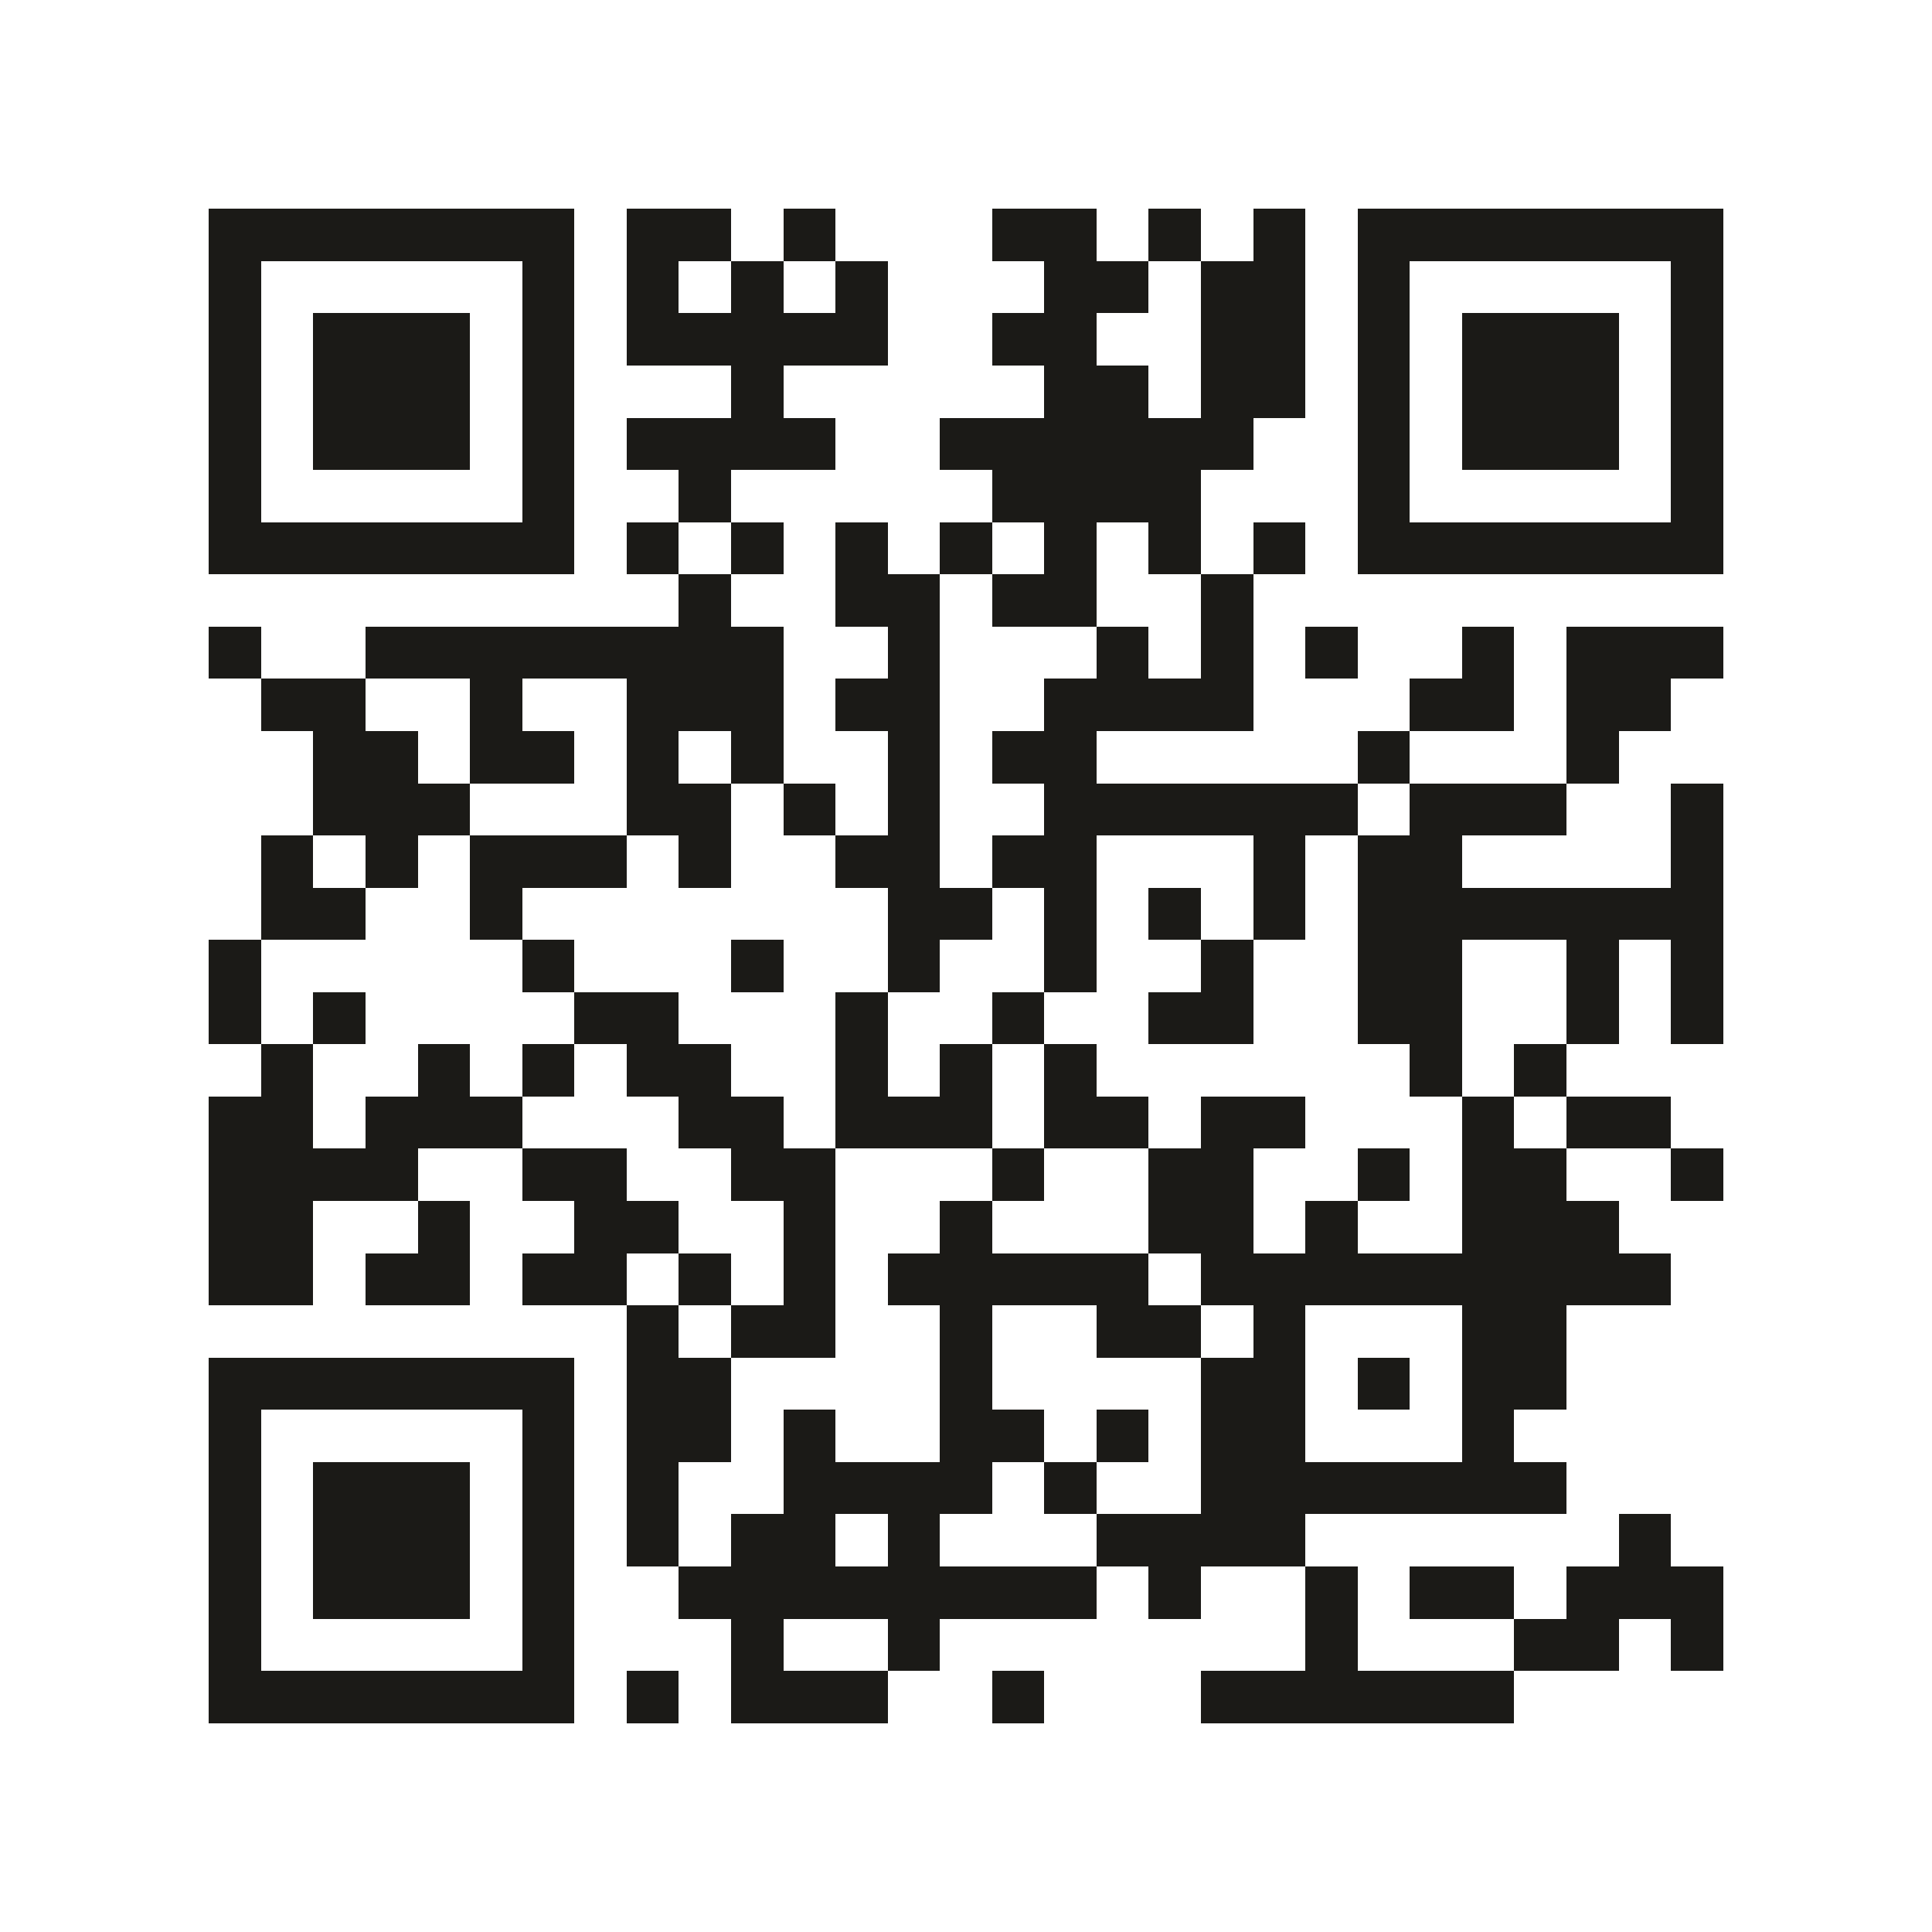
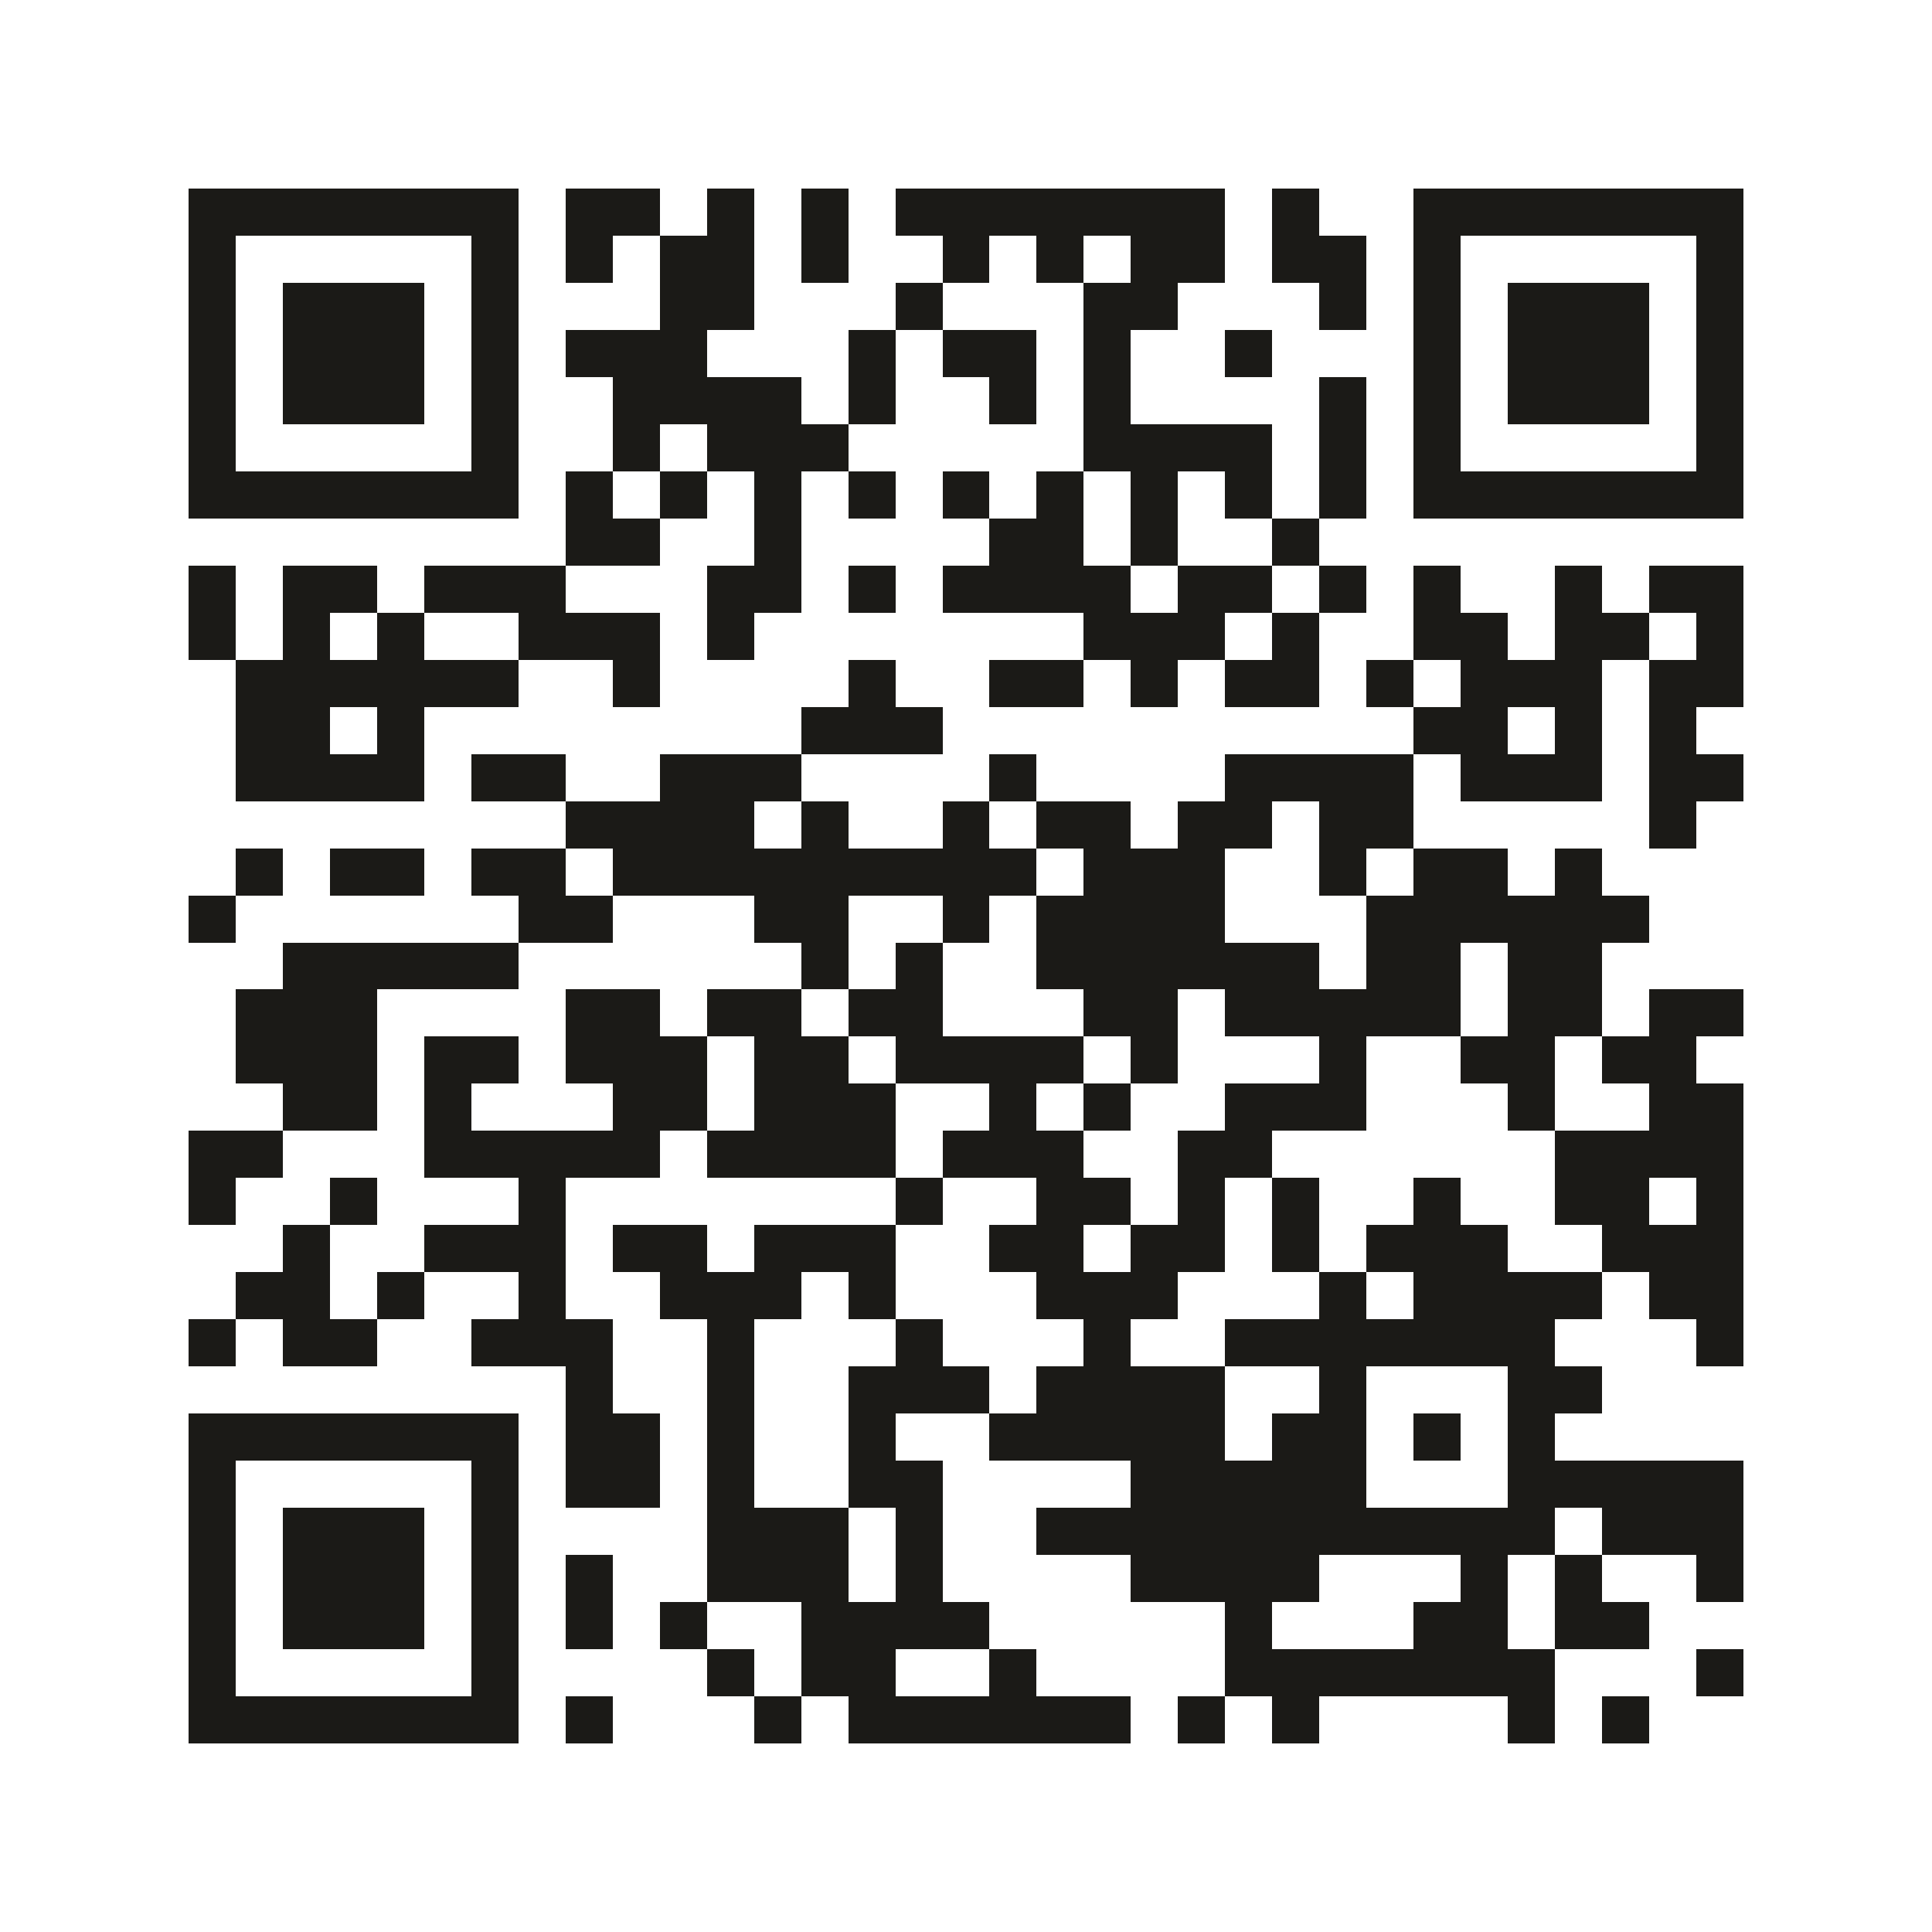
- <svg xmlns="http://www.w3.org/2000/svg" viewBox="0 0 37 37" width="296" height="296" shape-rendering="crispEdges">
-   <rect width="37" height="37" fill="#FFFFFF" />
-   <path fill="#1B1A17" d="M4 4h7v1h-7zM12 4h2v1h-2zM15 4h1v1h-1zM19 4h2v1h-2zM22 4h1v1h-1zM24 4h1v1h-1zM26 4h7v1h-7zM4 5h1v1h-1zM10 5h1v1h-1zM12 5h1v1h-1zM14 5h1v1h-1zM16 5h1v1h-1zM20 5h2v1h-2zM23 5h2v1h-2zM26 5h1v1h-1zM32 5h1v1h-1zM4 6h1v1h-1zM6 6h3v1h-3zM10 6h1v1h-1zM12 6h5v1h-5zM19 6h2v1h-2zM23 6h2v1h-2zM26 6h1v1h-1zM28 6h3v1h-3zM32 6h1v1h-1zM4 7h1v1h-1zM6 7h3v1h-3zM10 7h1v1h-1zM14 7h1v1h-1zM20 7h2v1h-2zM23 7h2v1h-2zM26 7h1v1h-1zM28 7h3v1h-3zM32 7h1v1h-1zM4 8h1v1h-1zM6 8h3v1h-3zM10 8h1v1h-1zM12 8h4v1h-4zM18 8h6v1h-6zM26 8h1v1h-1zM28 8h3v1h-3zM32 8h1v1h-1zM4 9h1v1h-1zM10 9h1v1h-1zM13 9h1v1h-1zM19 9h4v1h-4zM26 9h1v1h-1zM32 9h1v1h-1zM4 10h7v1h-7zM12 10h1v1h-1zM14 10h1v1h-1zM16 10h1v1h-1zM18 10h1v1h-1zM20 10h1v1h-1zM22 10h1v1h-1zM24 10h1v1h-1zM26 10h7v1h-7zM13 11h1v1h-1zM16 11h2v1h-2zM19 11h2v1h-2zM23 11h1v1h-1zM4 12h1v1h-1zM7 12h8v1h-8zM17 12h1v1h-1zM21 12h1v1h-1zM23 12h1v1h-1zM25 12h1v1h-1zM28 12h1v1h-1zM30 12h3v1h-3zM5 13h2v1h-2zM9 13h1v1h-1zM12 13h3v1h-3zM16 13h2v1h-2zM20 13h4v1h-4zM27 13h2v1h-2zM30 13h2v1h-2zM6 14h2v1h-2zM9 14h2v1h-2zM12 14h1v1h-1zM14 14h1v1h-1zM17 14h1v1h-1zM19 14h2v1h-2zM26 14h1v1h-1zM30 14h1v1h-1zM6 15h3v1h-3zM12 15h2v1h-2zM15 15h1v1h-1zM17 15h1v1h-1zM20 15h6v1h-6zM27 15h3v1h-3zM32 15h1v1h-1zM5 16h1v1h-1zM7 16h1v1h-1zM9 16h3v1h-3zM13 16h1v1h-1zM16 16h2v1h-2zM19 16h2v1h-2zM24 16h1v1h-1zM26 16h2v1h-2zM32 16h1v1h-1zM5 17h2v1h-2zM9 17h1v1h-1zM17 17h2v1h-2zM20 17h1v1h-1zM22 17h1v1h-1zM24 17h1v1h-1zM26 17h7v1h-7zM4 18h1v1h-1zM10 18h1v1h-1zM14 18h1v1h-1zM17 18h1v1h-1zM20 18h1v1h-1zM23 18h1v1h-1zM26 18h2v1h-2zM30 18h1v1h-1zM32 18h1v1h-1zM4 19h1v1h-1zM6 19h1v1h-1zM11 19h2v1h-2zM16 19h1v1h-1zM19 19h1v1h-1zM22 19h2v1h-2zM26 19h2v1h-2zM30 19h1v1h-1zM32 19h1v1h-1zM5 20h1v1h-1zM8 20h1v1h-1zM10 20h1v1h-1zM12 20h2v1h-2zM16 20h1v1h-1zM18 20h1v1h-1zM20 20h1v1h-1zM27 20h1v1h-1zM29 20h1v1h-1zM4 21h2v1h-2zM7 21h3v1h-3zM13 21h2v1h-2zM16 21h3v1h-3zM20 21h2v1h-2zM23 21h2v1h-2zM28 21h1v1h-1zM30 21h2v1h-2zM4 22h4v1h-4zM10 22h2v1h-2zM14 22h2v1h-2zM19 22h1v1h-1zM22 22h2v1h-2zM26 22h1v1h-1zM28 22h2v1h-2zM32 22h1v1h-1zM4 23h2v1h-2zM8 23h1v1h-1zM11 23h2v1h-2zM15 23h1v1h-1zM18 23h1v1h-1zM22 23h2v1h-2zM25 23h1v1h-1zM28 23h3v1h-3zM4 24h2v1h-2zM7 24h2v1h-2zM10 24h2v1h-2zM13 24h1v1h-1zM15 24h1v1h-1zM17 24h5v1h-5zM23 24h9v1h-9zM12 25h1v1h-1zM14 25h2v1h-2zM18 25h1v1h-1zM21 25h2v1h-2zM24 25h1v1h-1zM28 25h2v1h-2zM4 26h7v1h-7zM12 26h2v1h-2zM18 26h1v1h-1zM23 26h2v1h-2zM26 26h1v1h-1zM28 26h2v1h-2zM4 27h1v1h-1zM10 27h1v1h-1zM12 27h2v1h-2zM15 27h1v1h-1zM18 27h2v1h-2zM21 27h1v1h-1zM23 27h2v1h-2zM28 27h1v1h-1zM4 28h1v1h-1zM6 28h3v1h-3zM10 28h1v1h-1zM12 28h1v1h-1zM15 28h4v1h-4zM20 28h1v1h-1zM23 28h7v1h-7zM4 29h1v1h-1zM6 29h3v1h-3zM10 29h1v1h-1zM12 29h1v1h-1zM14 29h2v1h-2zM17 29h1v1h-1zM21 29h4v1h-4zM31 29h1v1h-1zM4 30h1v1h-1zM6 30h3v1h-3zM10 30h1v1h-1zM13 30h8v1h-8zM22 30h1v1h-1zM25 30h1v1h-1zM27 30h2v1h-2zM30 30h3v1h-3zM4 31h1v1h-1zM10 31h1v1h-1zM14 31h1v1h-1zM17 31h1v1h-1zM25 31h1v1h-1zM29 31h2v1h-2zM32 31h1v1h-1zM4 32h7v1h-7zM12 32h1v1h-1zM14 32h3v1h-3zM19 32h1v1h-1zM23 32h6v1h-6z" />
+ <svg xmlns="http://www.w3.org/2000/svg" viewBox="0 0 41 41" width="296" height="296" shape-rendering="crispEdges">
+   <rect width="41" height="41" fill="#FFFFFF" />
+   <path fill="#1B1A17" d="M4 4h7v1h-7zM12 4h2v1h-2zM15 4h1v1h-1zM17 4h1v1h-1zM19 4h7v1h-7zM27 4h1v1h-1zM30 4h7v1h-7zM4 5h1v1h-1zM10 5h1v1h-1zM12 5h1v1h-1zM14 5h2v1h-2zM17 5h1v1h-1zM20 5h1v1h-1zM22 5h1v1h-1zM24 5h2v1h-2zM27 5h2v1h-2zM30 5h1v1h-1zM36 5h1v1h-1zM4 6h1v1h-1zM6 6h3v1h-3zM10 6h1v1h-1zM14 6h2v1h-2zM19 6h1v1h-1zM23 6h2v1h-2zM28 6h1v1h-1zM30 6h1v1h-1zM32 6h3v1h-3zM36 6h1v1h-1zM4 7h1v1h-1zM6 7h3v1h-3zM10 7h1v1h-1zM12 7h3v1h-3zM18 7h1v1h-1zM20 7h2v1h-2zM23 7h1v1h-1zM26 7h1v1h-1zM30 7h1v1h-1zM32 7h3v1h-3zM36 7h1v1h-1zM4 8h1v1h-1zM6 8h3v1h-3zM10 8h1v1h-1zM13 8h4v1h-4zM18 8h1v1h-1zM21 8h1v1h-1zM23 8h1v1h-1zM28 8h1v1h-1zM30 8h1v1h-1zM32 8h3v1h-3zM36 8h1v1h-1zM4 9h1v1h-1zM10 9h1v1h-1zM13 9h1v1h-1zM15 9h3v1h-3zM23 9h4v1h-4zM28 9h1v1h-1zM30 9h1v1h-1zM36 9h1v1h-1zM4 10h7v1h-7zM12 10h1v1h-1zM14 10h1v1h-1zM16 10h1v1h-1zM18 10h1v1h-1zM20 10h1v1h-1zM22 10h1v1h-1zM24 10h1v1h-1zM26 10h1v1h-1zM28 10h1v1h-1zM30 10h7v1h-7zM12 11h2v1h-2zM16 11h1v1h-1zM21 11h2v1h-2zM24 11h1v1h-1zM27 11h1v1h-1zM4 12h1v1h-1zM6 12h2v1h-2zM9 12h3v1h-3zM15 12h2v1h-2zM18 12h1v1h-1zM20 12h4v1h-4zM25 12h2v1h-2zM28 12h1v1h-1zM30 12h1v1h-1zM33 12h1v1h-1zM35 12h2v1h-2zM4 13h1v1h-1zM6 13h1v1h-1zM8 13h1v1h-1zM11 13h3v1h-3zM15 13h1v1h-1zM23 13h3v1h-3zM27 13h1v1h-1zM30 13h2v1h-2zM33 13h2v1h-2zM36 13h1v1h-1zM5 14h6v1h-6zM13 14h1v1h-1zM18 14h1v1h-1zM21 14h2v1h-2zM24 14h1v1h-1zM26 14h2v1h-2zM29 14h1v1h-1zM31 14h3v1h-3zM35 14h2v1h-2zM5 15h2v1h-2zM8 15h1v1h-1zM17 15h3v1h-3zM30 15h2v1h-2zM33 15h1v1h-1zM35 15h1v1h-1zM5 16h4v1h-4zM10 16h2v1h-2zM14 16h3v1h-3zM21 16h1v1h-1zM26 16h4v1h-4zM31 16h3v1h-3zM35 16h2v1h-2zM12 17h4v1h-4zM17 17h1v1h-1zM20 17h1v1h-1zM22 17h2v1h-2zM25 17h2v1h-2zM28 17h2v1h-2zM35 17h1v1h-1zM5 18h1v1h-1zM7 18h2v1h-2zM10 18h2v1h-2zM13 18h9v1h-9zM23 18h3v1h-3zM28 18h1v1h-1zM30 18h2v1h-2zM33 18h1v1h-1zM4 19h1v1h-1zM11 19h2v1h-2zM16 19h2v1h-2zM20 19h1v1h-1zM22 19h4v1h-4zM29 19h6v1h-6zM6 20h5v1h-5zM17 20h1v1h-1zM19 20h1v1h-1zM22 20h6v1h-6zM29 20h2v1h-2zM32 20h2v1h-2zM5 21h3v1h-3zM12 21h2v1h-2zM15 21h2v1h-2zM18 21h2v1h-2zM23 21h2v1h-2zM26 21h5v1h-5zM32 21h2v1h-2zM35 21h2v1h-2zM5 22h3v1h-3zM9 22h2v1h-2zM12 22h3v1h-3zM16 22h2v1h-2zM19 22h4v1h-4zM24 22h1v1h-1zM28 22h1v1h-1zM31 22h2v1h-2zM34 22h2v1h-2zM6 23h2v1h-2zM9 23h1v1h-1zM13 23h2v1h-2zM16 23h3v1h-3zM21 23h1v1h-1zM23 23h1v1h-1zM26 23h3v1h-3zM32 23h1v1h-1zM35 23h2v1h-2zM4 24h2v1h-2zM9 24h5v1h-5zM15 24h4v1h-4zM20 24h3v1h-3zM25 24h2v1h-2zM33 24h4v1h-4zM4 25h1v1h-1zM7 25h1v1h-1zM11 25h1v1h-1zM19 25h1v1h-1zM22 25h2v1h-2zM25 25h1v1h-1zM27 25h1v1h-1zM30 25h1v1h-1zM33 25h2v1h-2zM36 25h1v1h-1zM6 26h1v1h-1zM9 26h3v1h-3zM13 26h2v1h-2zM16 26h3v1h-3zM21 26h2v1h-2zM24 26h2v1h-2zM27 26h1v1h-1zM29 26h3v1h-3zM34 26h3v1h-3zM5 27h2v1h-2zM8 27h1v1h-1zM11 27h1v1h-1zM14 27h3v1h-3zM18 27h1v1h-1zM22 27h3v1h-3zM28 27h1v1h-1zM30 27h4v1h-4zM35 27h2v1h-2zM4 28h1v1h-1zM6 28h2v1h-2zM10 28h3v1h-3zM15 28h1v1h-1zM19 28h1v1h-1zM23 28h1v1h-1zM26 28h7v1h-7zM36 28h1v1h-1zM12 29h1v1h-1zM15 29h1v1h-1zM18 29h3v1h-3zM22 29h4v1h-4zM28 29h1v1h-1zM32 29h2v1h-2zM4 30h7v1h-7zM12 30h2v1h-2zM15 30h1v1h-1zM18 30h1v1h-1zM21 30h5v1h-5zM27 30h2v1h-2zM30 30h1v1h-1zM32 30h1v1h-1zM4 31h1v1h-1zM10 31h1v1h-1zM12 31h2v1h-2zM15 31h1v1h-1zM18 31h2v1h-2zM24 31h5v1h-5zM32 31h5v1h-5zM4 32h1v1h-1zM6 32h3v1h-3zM10 32h1v1h-1zM15 32h3v1h-3zM19 32h1v1h-1zM22 32h11v1h-11zM34 32h3v1h-3zM4 33h1v1h-1zM6 33h3v1h-3zM10 33h1v1h-1zM12 33h1v1h-1zM15 33h3v1h-3zM19 33h1v1h-1zM24 33h4v1h-4zM31 33h1v1h-1zM33 33h1v1h-1zM36 33h1v1h-1zM4 34h1v1h-1zM6 34h3v1h-3zM10 34h1v1h-1zM12 34h1v1h-1zM14 34h1v1h-1zM17 34h4v1h-4zM26 34h1v1h-1zM30 34h2v1h-2zM33 34h2v1h-2zM4 35h1v1h-1zM10 35h1v1h-1zM15 35h1v1h-1zM17 35h2v1h-2zM21 35h1v1h-1zM26 35h7v1h-7zM36 35h1v1h-1zM4 36h7v1h-7zM12 36h1v1h-1zM16 36h1v1h-1zM18 36h6v1h-6zM25 36h1v1h-1zM27 36h1v1h-1zM32 36h1v1h-1zM34 36h1v1h-1z" />
</svg>
